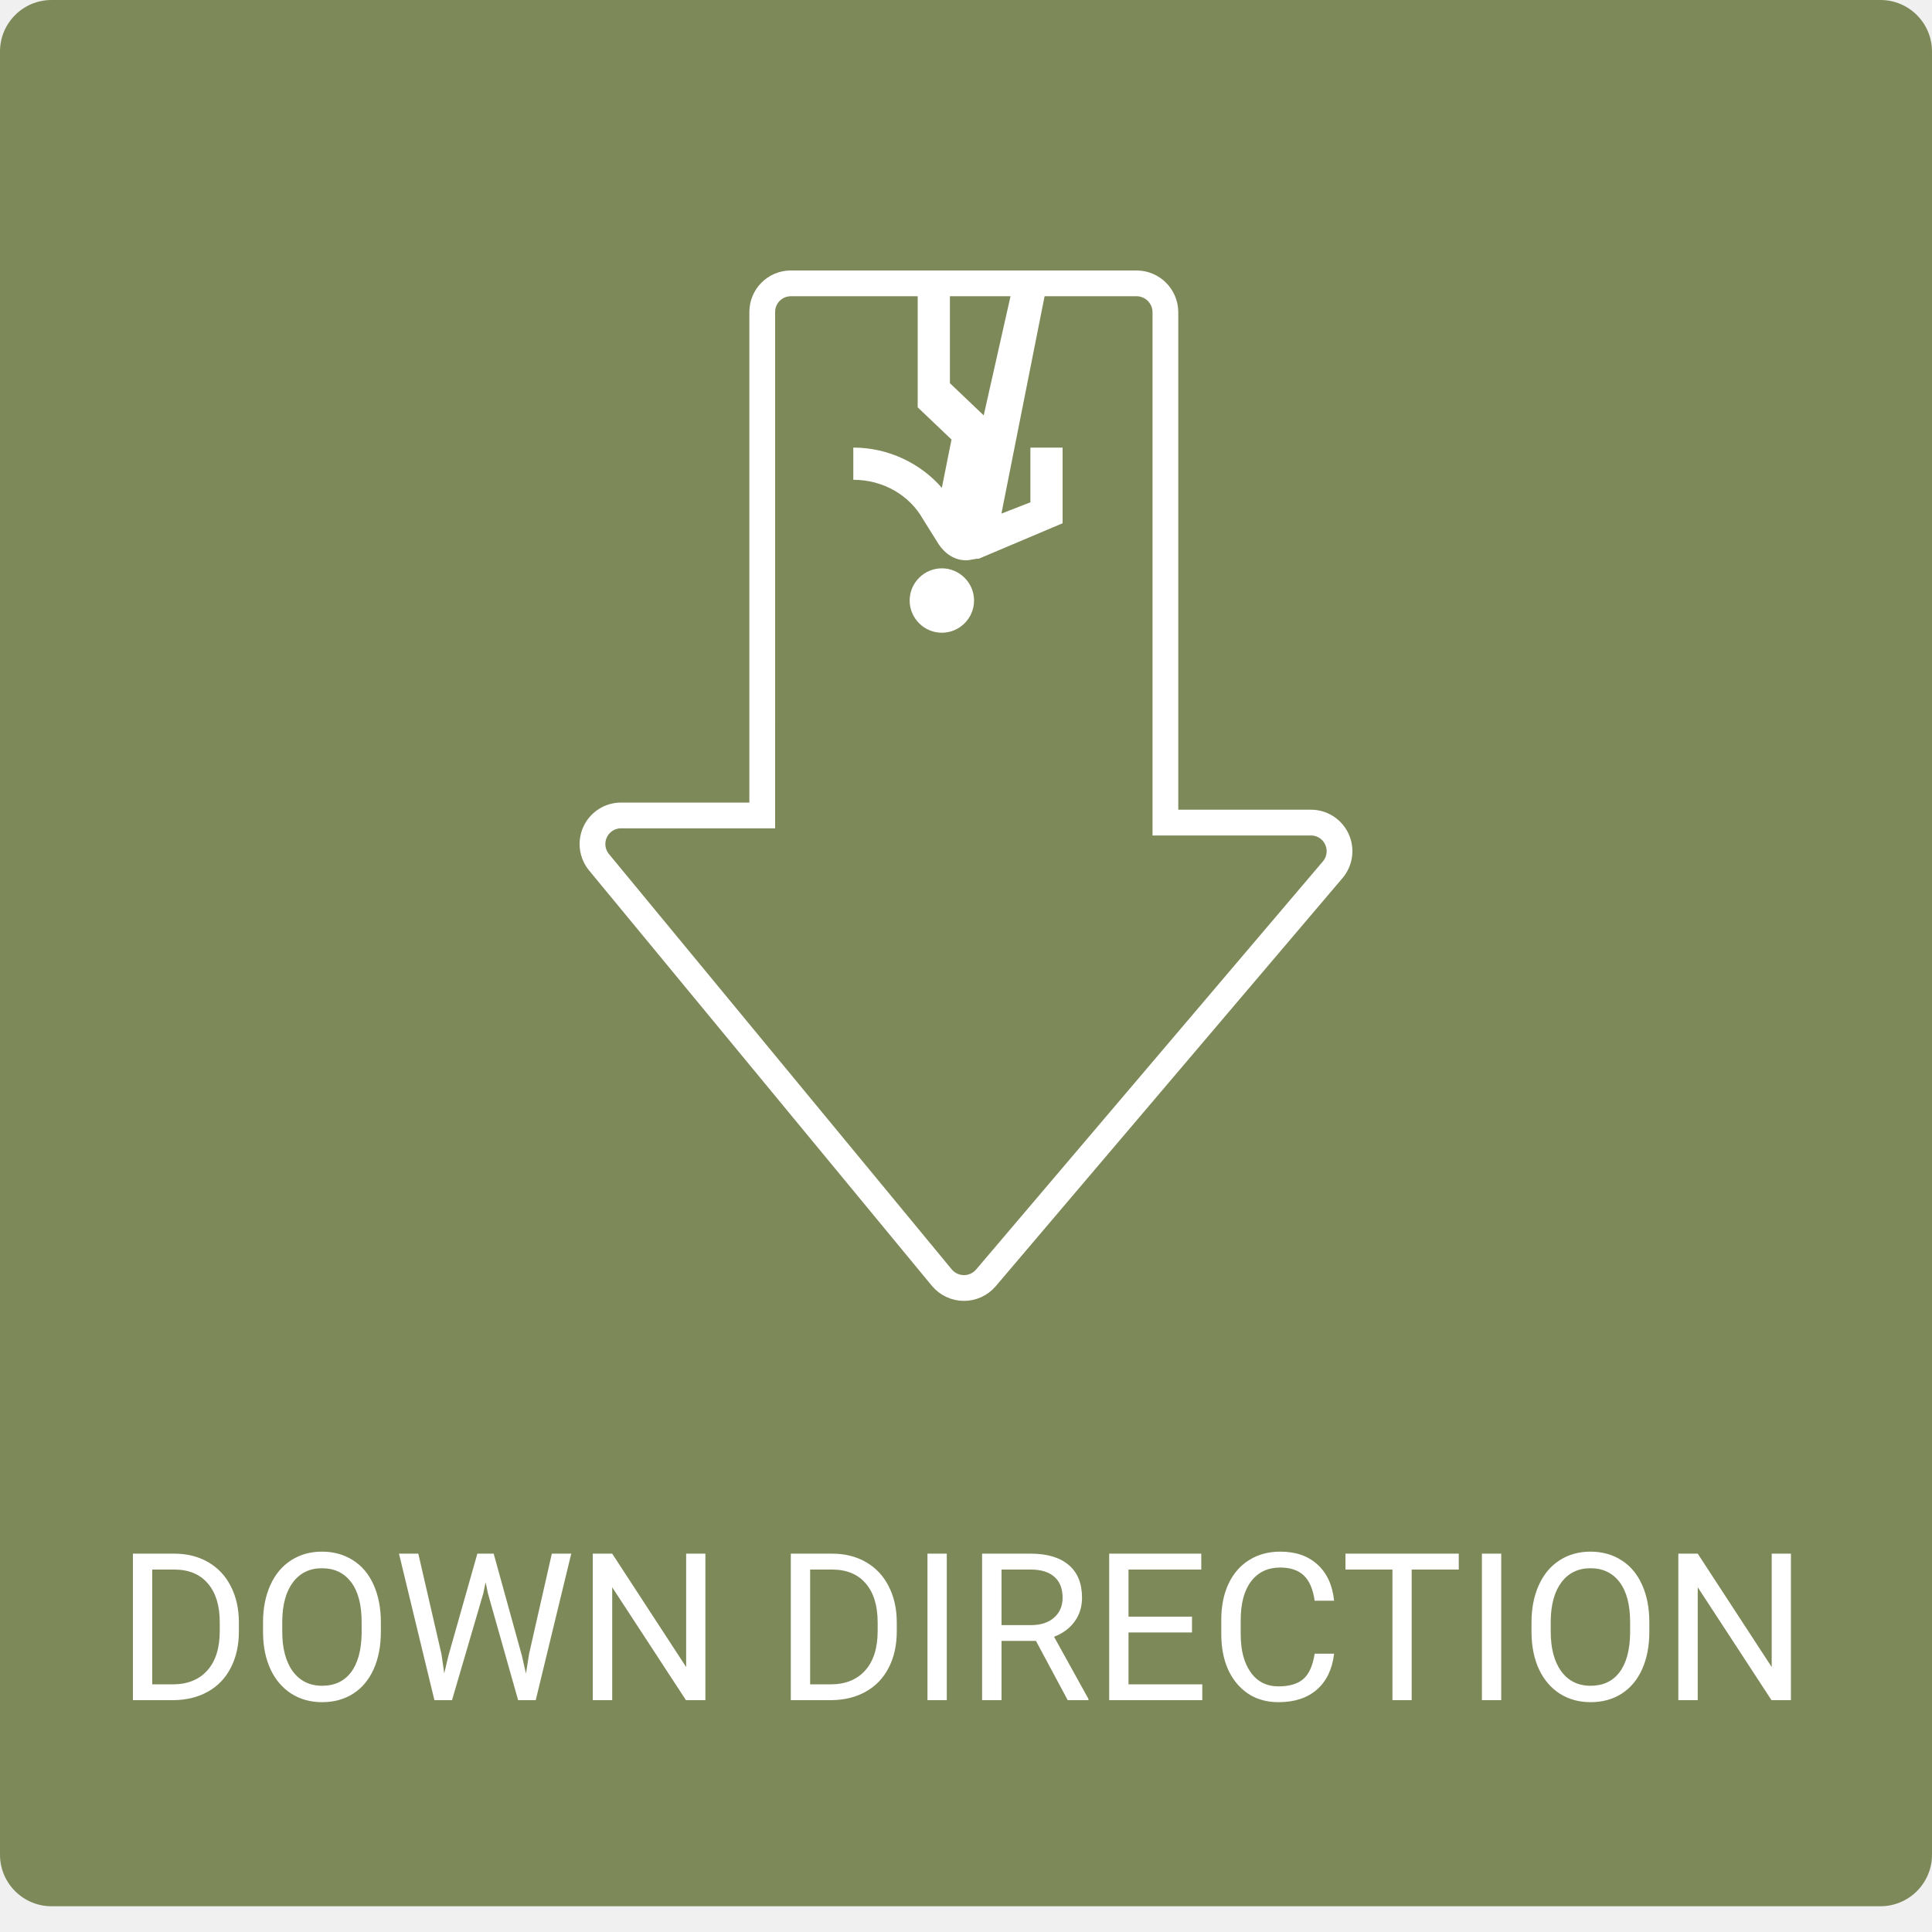
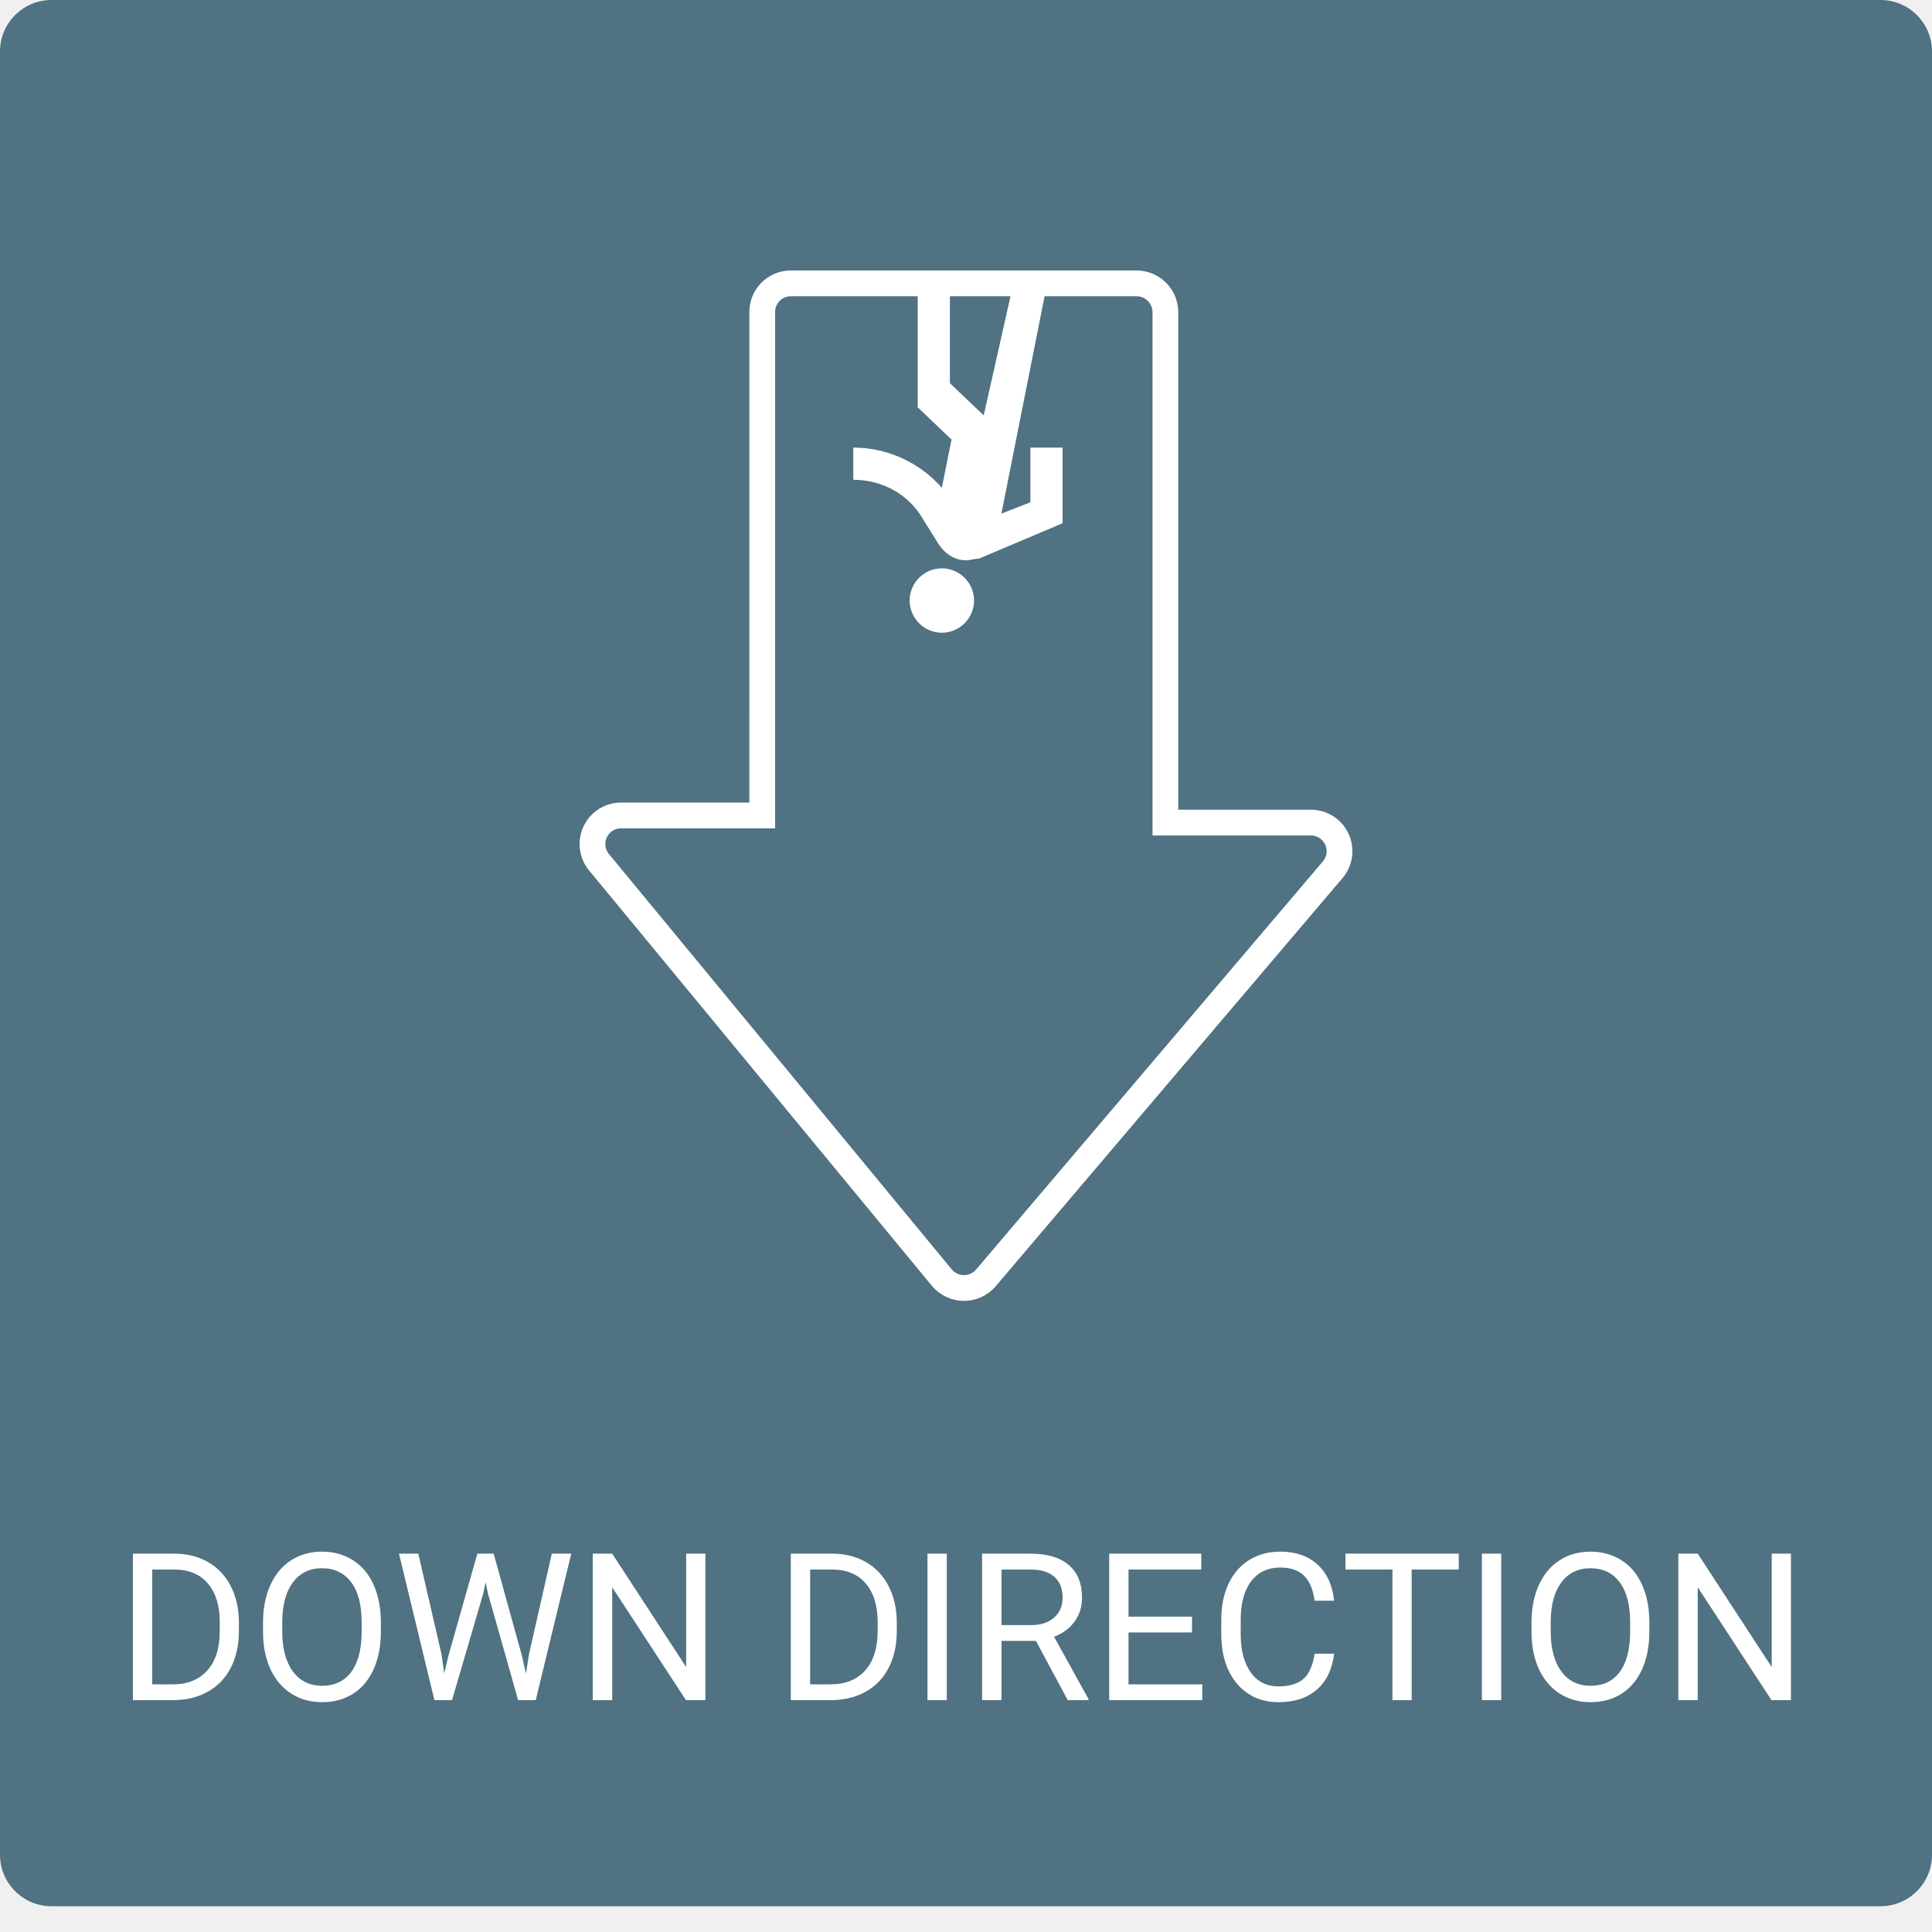
<svg xmlns="http://www.w3.org/2000/svg" width="150" height="150" viewBox="0 0 150 150" fill="none">
-   <rect width="150" height="148" rx="4" fill="#7E8959" />
+   <rect width="150" height="148" rx="4" fill="#507282" />
  <path d="M10.32 132V120.625H13.531C14.521 120.625 15.396 120.844 16.156 121.281C16.917 121.719 17.503 122.341 17.914 123.148C18.331 123.956 18.542 124.883 18.547 125.93V126.656C18.547 127.729 18.338 128.669 17.922 129.477C17.51 130.284 16.919 130.904 16.148 131.336C15.383 131.768 14.49 131.99 13.469 132H10.32ZM11.82 121.859V130.773H13.398C14.555 130.773 15.453 130.414 16.094 129.695C16.74 128.977 17.062 127.953 17.062 126.625V125.961C17.062 124.669 16.758 123.667 16.148 122.953C15.544 122.234 14.685 121.87 13.57 121.859H11.82ZM29.57 126.68C29.57 127.794 29.383 128.768 29.008 129.602C28.633 130.43 28.102 131.062 27.414 131.5C26.727 131.938 25.924 132.156 25.008 132.156C24.112 132.156 23.318 131.938 22.625 131.5C21.932 131.057 21.393 130.43 21.008 129.617C20.628 128.799 20.432 127.854 20.422 126.781V125.961C20.422 124.867 20.612 123.901 20.992 123.062C21.372 122.224 21.909 121.583 22.602 121.141C23.299 120.693 24.096 120.469 24.992 120.469C25.904 120.469 26.706 120.69 27.398 121.133C28.096 121.57 28.633 122.208 29.008 123.047C29.383 123.88 29.57 124.852 29.57 125.961V126.68ZM28.078 125.945C28.078 124.596 27.807 123.562 27.266 122.844C26.724 122.12 25.966 121.758 24.992 121.758C24.044 121.758 23.297 122.12 22.75 122.844C22.208 123.562 21.93 124.562 21.914 125.844V126.68C21.914 127.987 22.188 129.016 22.734 129.766C23.287 130.51 24.044 130.883 25.008 130.883C25.977 130.883 26.727 130.531 27.258 129.828C27.789 129.12 28.062 128.107 28.078 126.789V125.945ZM34.273 128.414L34.492 129.914L34.812 128.562L37.062 120.625H38.328L40.523 128.562L40.836 129.938L41.078 128.406L42.844 120.625H44.352L41.594 132H40.227L37.883 123.711L37.703 122.844L37.523 123.711L35.094 132H33.727L30.977 120.625H32.477L34.273 128.414ZM54.766 132H53.258L47.531 123.234V132H46.023V120.625H47.531L53.273 129.43V120.625H54.766V132ZM61.398 132V120.625H64.609C65.599 120.625 66.474 120.844 67.234 121.281C67.995 121.719 68.581 122.341 68.992 123.148C69.409 123.956 69.62 124.883 69.625 125.93V126.656C69.625 127.729 69.417 128.669 69 129.477C68.588 130.284 67.997 130.904 67.227 131.336C66.461 131.768 65.568 131.99 64.547 132H61.398ZM62.898 121.859V130.773H64.477C65.633 130.773 66.531 130.414 67.172 129.695C67.818 128.977 68.141 127.953 68.141 126.625V125.961C68.141 124.669 67.836 123.667 67.227 122.953C66.622 122.234 65.763 121.87 64.648 121.859H62.898ZM73.508 132H72.008V120.625H73.508V132ZM80.43 127.398H77.758V132H76.25V120.625H80.016C81.297 120.625 82.281 120.917 82.969 121.5C83.662 122.083 84.008 122.932 84.008 124.047C84.008 124.755 83.815 125.372 83.43 125.898C83.049 126.424 82.518 126.818 81.836 127.078L84.508 131.906V132H82.898L80.43 127.398ZM77.758 126.172H80.062C80.807 126.172 81.398 125.979 81.836 125.594C82.279 125.208 82.5 124.693 82.5 124.047C82.5 123.344 82.289 122.805 81.867 122.43C81.451 122.055 80.846 121.865 80.055 121.859H77.758V126.172ZM92.547 126.742H87.617V130.773H93.344V132H86.117V120.625H93.266V121.859H87.617V125.516H92.547V126.742ZM103.578 128.391C103.438 129.594 102.992 130.523 102.242 131.18C101.497 131.831 100.505 132.156 99.266 132.156C97.922 132.156 96.844 131.674 96.031 130.711C95.224 129.747 94.82 128.458 94.82 126.844V125.75C94.82 124.693 95.008 123.763 95.383 122.961C95.763 122.159 96.299 121.544 96.992 121.117C97.685 120.685 98.487 120.469 99.398 120.469C100.607 120.469 101.576 120.807 102.305 121.484C103.034 122.156 103.458 123.089 103.578 124.281H102.07C101.94 123.375 101.656 122.719 101.219 122.312C100.786 121.906 100.18 121.703 99.398 121.703C98.44 121.703 97.688 122.057 97.141 122.766C96.599 123.474 96.328 124.482 96.328 125.789V126.891C96.328 128.125 96.586 129.107 97.102 129.836C97.617 130.565 98.338 130.93 99.266 130.93C100.099 130.93 100.737 130.742 101.18 130.367C101.628 129.987 101.924 129.328 102.07 128.391H103.578ZM113.258 121.859H109.602V132H108.109V121.859H104.461V120.625H113.258V121.859ZM116.555 132H115.055V120.625H116.555V132ZM128.055 126.68C128.055 127.794 127.867 128.768 127.492 129.602C127.117 130.43 126.586 131.062 125.898 131.5C125.211 131.938 124.409 132.156 123.492 132.156C122.596 132.156 121.802 131.938 121.109 131.5C120.417 131.057 119.878 130.43 119.492 129.617C119.112 128.799 118.917 127.854 118.906 126.781V125.961C118.906 124.867 119.096 123.901 119.477 123.062C119.857 122.224 120.393 121.583 121.086 121.141C121.784 120.693 122.581 120.469 123.477 120.469C124.388 120.469 125.19 120.69 125.883 121.133C126.581 121.57 127.117 122.208 127.492 123.047C127.867 123.88 128.055 124.852 128.055 125.961V126.68ZM126.562 125.945C126.562 124.596 126.292 123.562 125.75 122.844C125.208 122.12 124.451 121.758 123.477 121.758C122.529 121.758 121.781 122.12 121.234 122.844C120.693 123.562 120.414 124.562 120.398 125.844V126.68C120.398 127.987 120.672 129.016 121.219 129.766C121.771 130.51 122.529 130.883 123.492 130.883C124.461 130.883 125.211 130.531 125.742 129.828C126.273 129.12 126.547 128.107 126.562 126.789V125.945ZM139.047 132H137.539L131.812 123.234V132H130.305V120.625H131.812L137.555 129.43V120.625H139.047V132Z" fill="white" />
  <path d="M76.532 99.23L103.482 67.513C103.752 67.19 103.925 66.796 103.981 66.378C104.036 65.96 103.971 65.535 103.794 65.152C103.617 64.769 103.335 64.445 102.981 64.217C102.627 63.989 102.215 63.867 101.794 63.866L90.481 63.866L90.481 24.22C90.475 23.634 90.239 23.073 89.825 22.658C89.411 22.243 88.852 22.007 88.266 22L61.369 22C60.786 22.007 60.23 22.244 59.82 22.66C59.41 23.075 59.18 23.636 59.181 24.22L59.18 63.311L48.211 63.311C47.792 63.312 47.383 63.431 47.029 63.656C46.676 63.88 46.393 64.2 46.214 64.579C46.035 64.958 45.966 65.38 46.016 65.796C46.066 66.213 46.233 66.606 46.497 66.932L73.13 99.203C73.339 99.451 73.598 99.65 73.891 99.787C74.183 99.925 74.502 99.997 74.825 100C75.148 100.002 75.468 99.935 75.762 99.802C76.057 99.669 76.319 99.474 76.532 99.23Z" stroke="white" stroke-width="2" stroke-miterlimit="10" />
  <path d="M73.125 44.125C71.75 44.125 70.625 45.25 70.625 46.625C70.625 48 71.75 49.125 73.125 49.125C74.5 49.125 75.625 48 75.625 46.625C75.625 45.25 74.5 44.125 73.125 44.125ZM77.75 39.875L81.25 22.25L78.625 22.25L76.375 32.25L73.75 29.75L73.75 22.25L71.25 22.25L71.25 31.625L73.875 34.125L73.125 37.875C71.5 36 69 34.75 66.25 34.75L66.25 37.25C68.625 37.25 70.625 38.5 71.625 40.25L72.875 42.25C73.375 43 74.125 43.5 75 43.5C75.375 43.5 75.625 43.375 76 43.375L82.5 40.625L82.5 34.75L80 34.75L80 39L77.75 39.875Z" fill="white" />
</svg>
